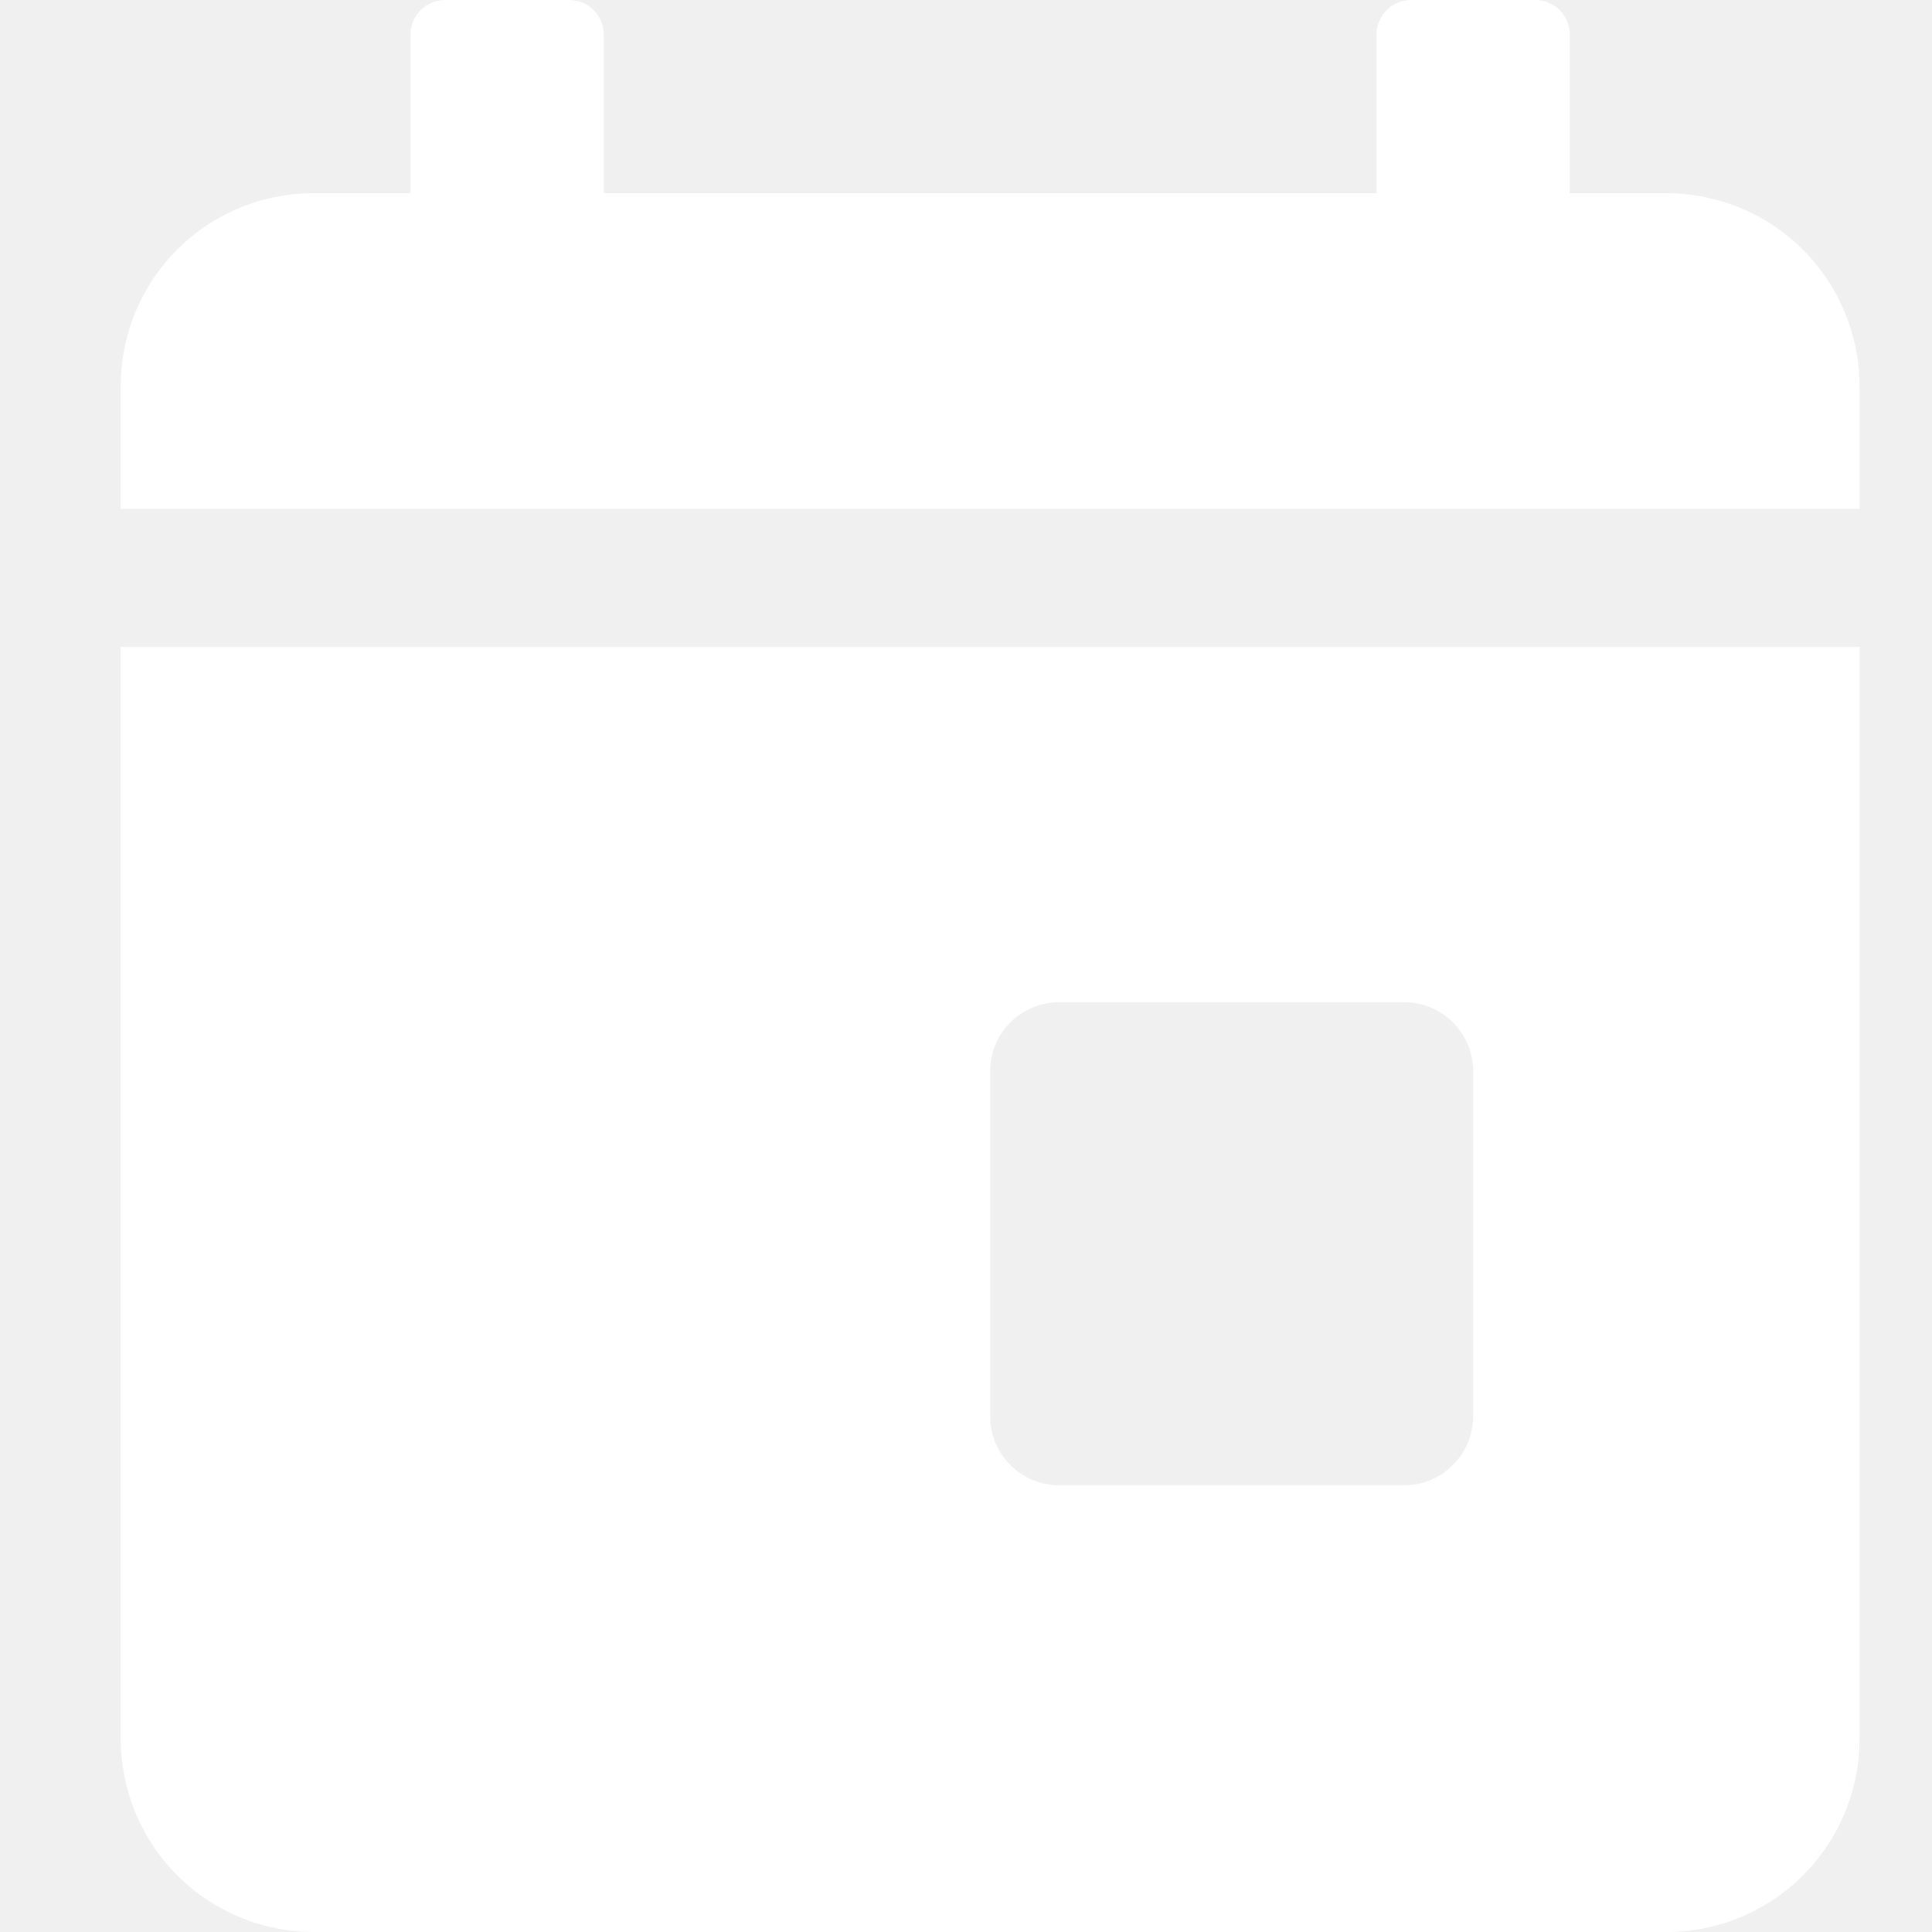
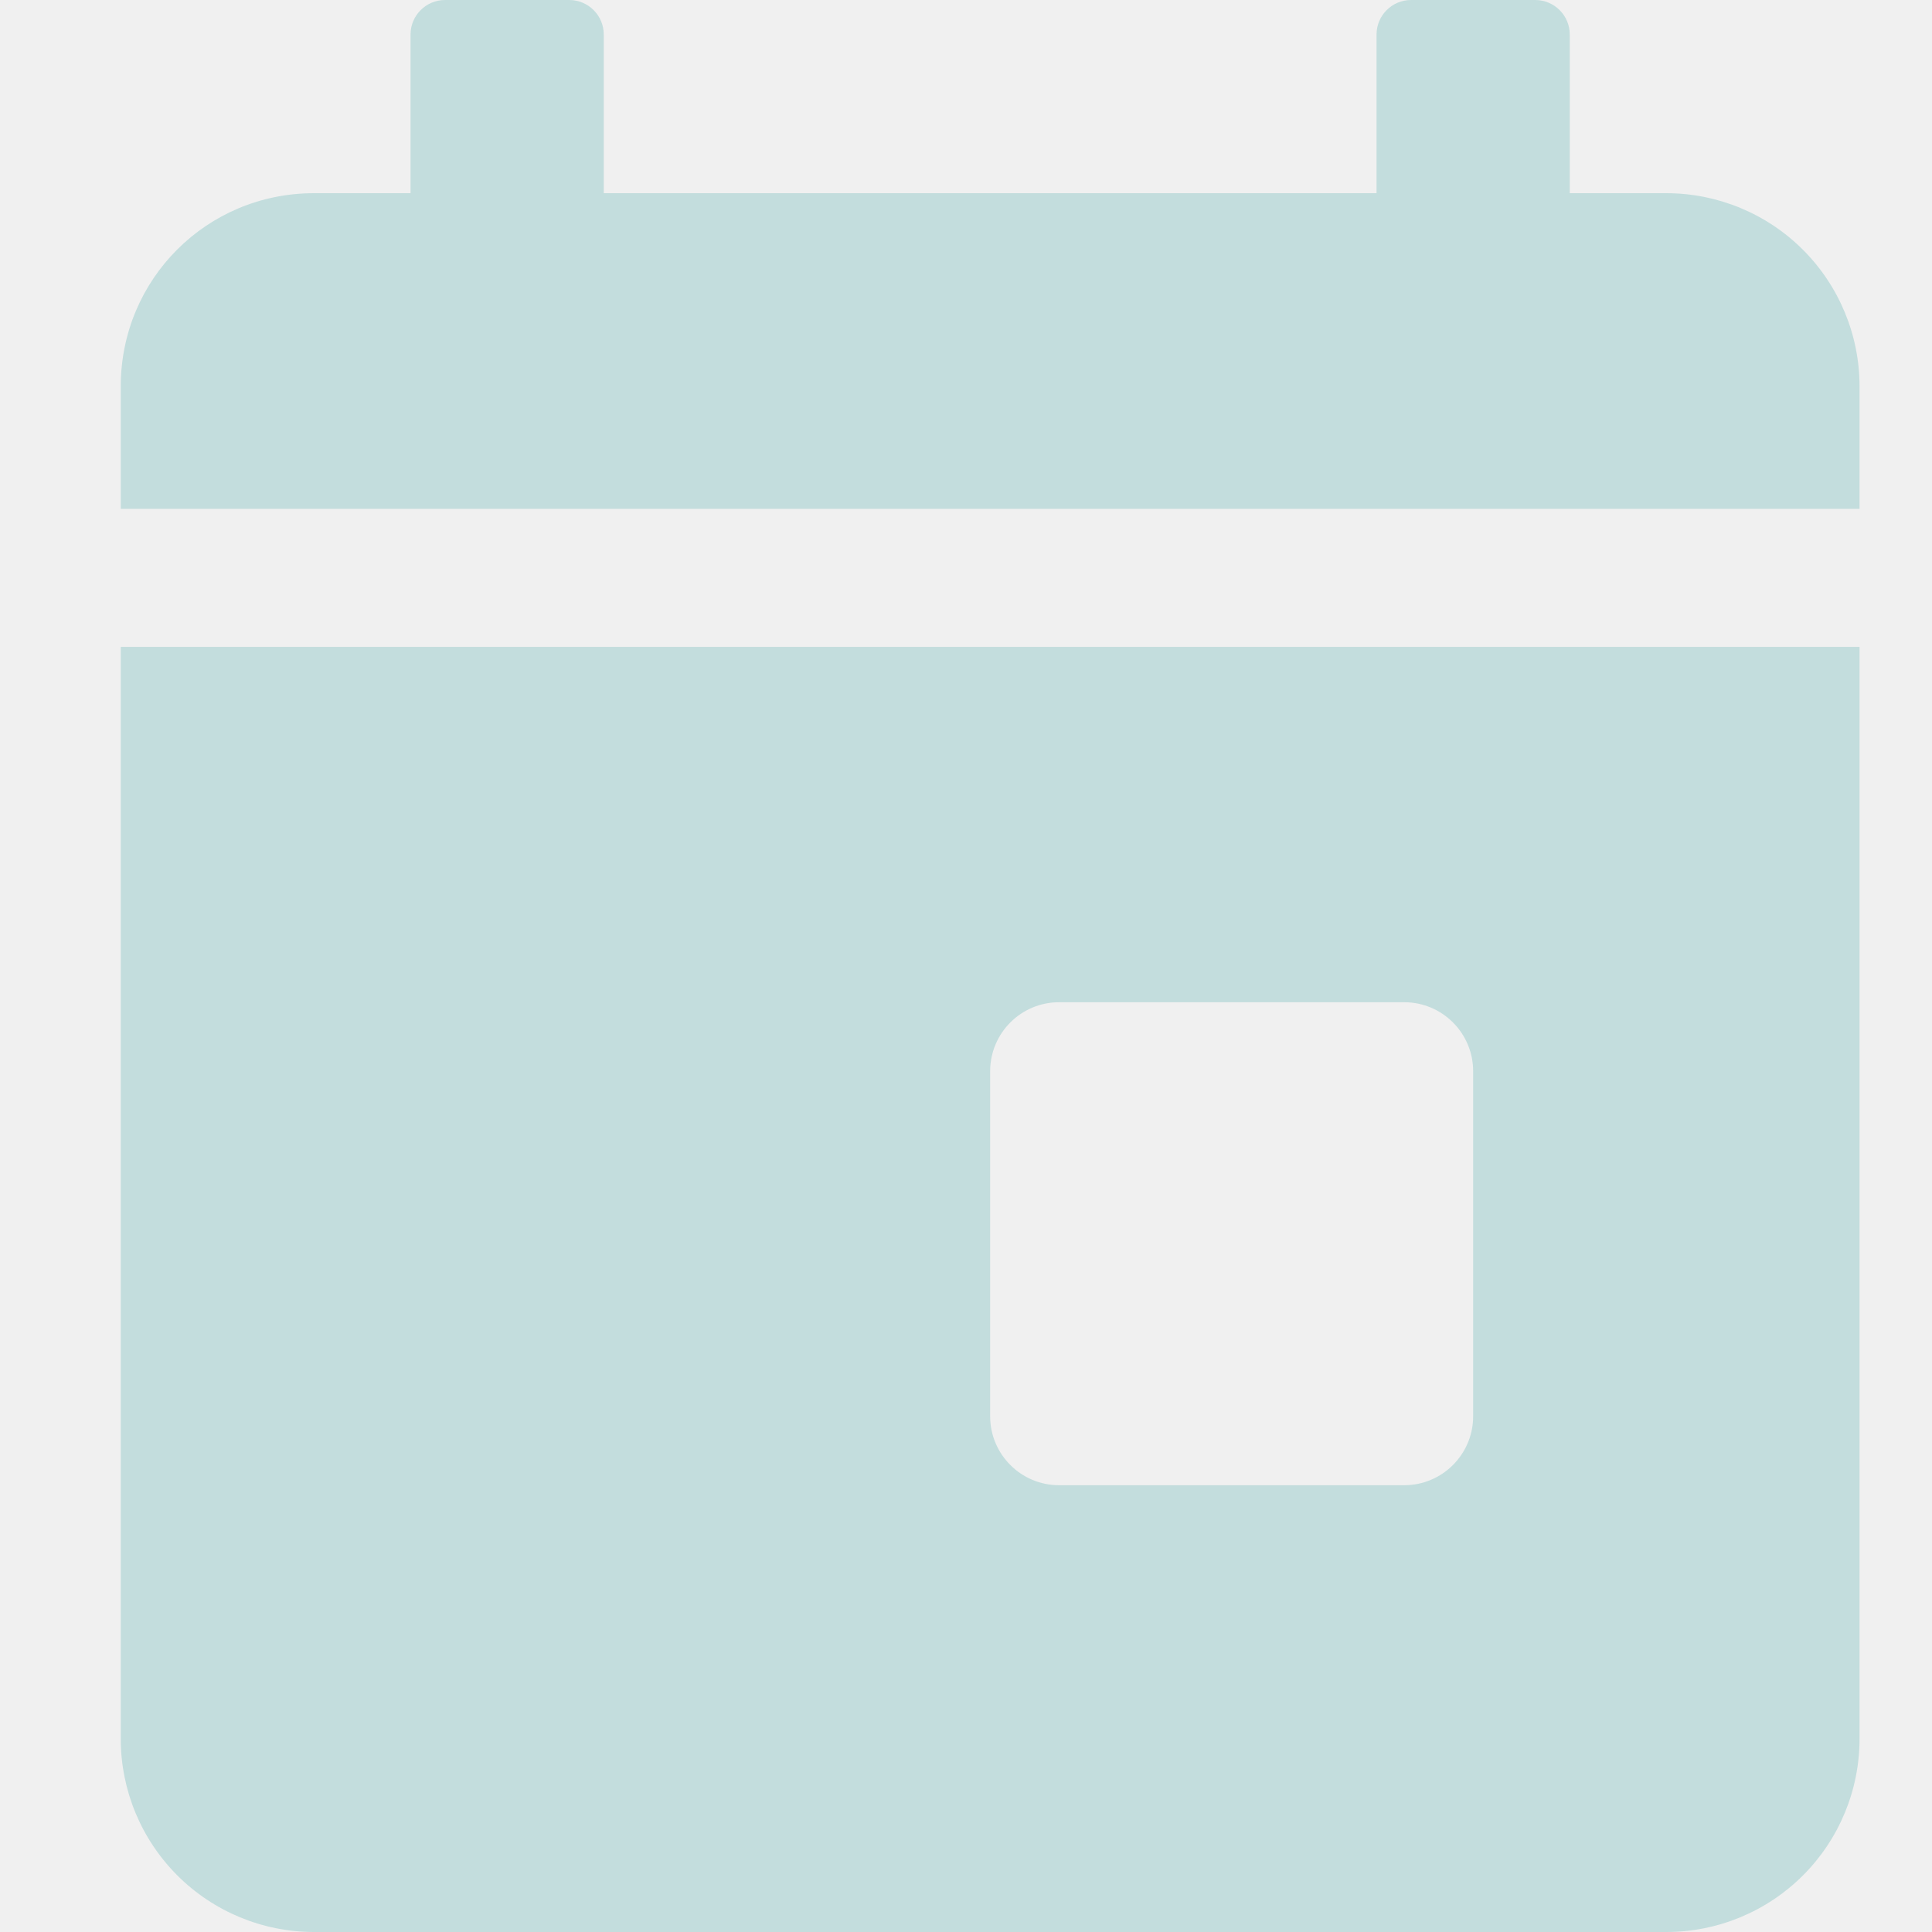
<svg xmlns="http://www.w3.org/2000/svg" width="56" height="56" viewBox="0 0 56 56" fill="none">
  <g opacity="1.0">
-     <path d="M39.9 1V5.6H45.5V1C45.5 0.448 45.052 0 44.5 0H40.9C40.348 0 39.9 0.448 39.9 1Z" fill="#fff" fill-opacity="1" />
-     <path fill-rule="evenodd" clip-rule="evenodd" d="M39.9 5.6H17.5V1C17.5 0.448 17.052 0 16.5 0H12.9C12.348 0 11.9 0.448 11.9 1V5.6H9.1C5.992 5.6 3.5 8.092 3.5 11.2V14.75H53.9V11.2C53.9 9.715 53.31 8.29 52.26 7.24C51.21 6.19 49.785 5.6 48.3 5.6H45.5H39.9ZM3.5 50.4V18.75H53.9V50.4C53.9 51.885 53.31 53.31 52.26 54.36C51.21 55.41 49.785 56 48.3 56H9.1C7.615 56 6.19 55.41 5.14 54.36C4.09 53.31 3.5 51.885 3.5 50.4ZM40.7 29.05C41.805 29.05 42.7 29.945 42.7 31.05V41.05C42.7 42.155 41.805 43.05 40.7 43.05H30.7C29.595 43.05 28.7 42.155 28.7 41.05V31.05C28.7 29.945 29.595 29.05 30.7 29.05H40.7Z" fill="#fff" fill-opacity="1" />
+     <path d="M39.9 1V5.6H45.5V1C45.5 0.448 45.052 0 44.5 0H40.9C40.348 0 39.9 0.448 39.9 1Z" fill="#C3DDDD" fill-opacity="1.0" />
+     <path fill-rule="evenodd" clip-rule="evenodd" d="M39.9 5.6H17.5V1C17.5 0.448 17.052 0 16.5 0H12.9C12.348 0 11.9 0.448 11.9 1V5.6H9.1C5.992 5.6 3.5 8.092 3.5 11.2V14.75H53.9V11.2C53.9 9.715 53.31 8.29 52.26 7.24C51.21 6.19 49.785 5.6 48.3 5.6H45.5H39.9ZM3.5 50.4V18.75H53.9V50.4C53.9 51.885 53.31 53.31 52.26 54.36C51.21 55.41 49.785 56 48.3 56H9.1C7.615 56 6.19 55.41 5.14 54.36C4.09 53.31 3.5 51.885 3.5 50.4ZM40.7 29.05C41.805 29.05 42.7 29.945 42.7 31.05V41.05C42.7 42.155 41.805 43.05 40.7 43.05H30.7C29.595 43.05 28.7 42.155 28.7 41.05V31.05C28.7 29.945 29.595 29.05 30.7 29.05H40.7Z" fill="#C3DDDD" fill-opacity="1.0" />
  </g>
</svg>
